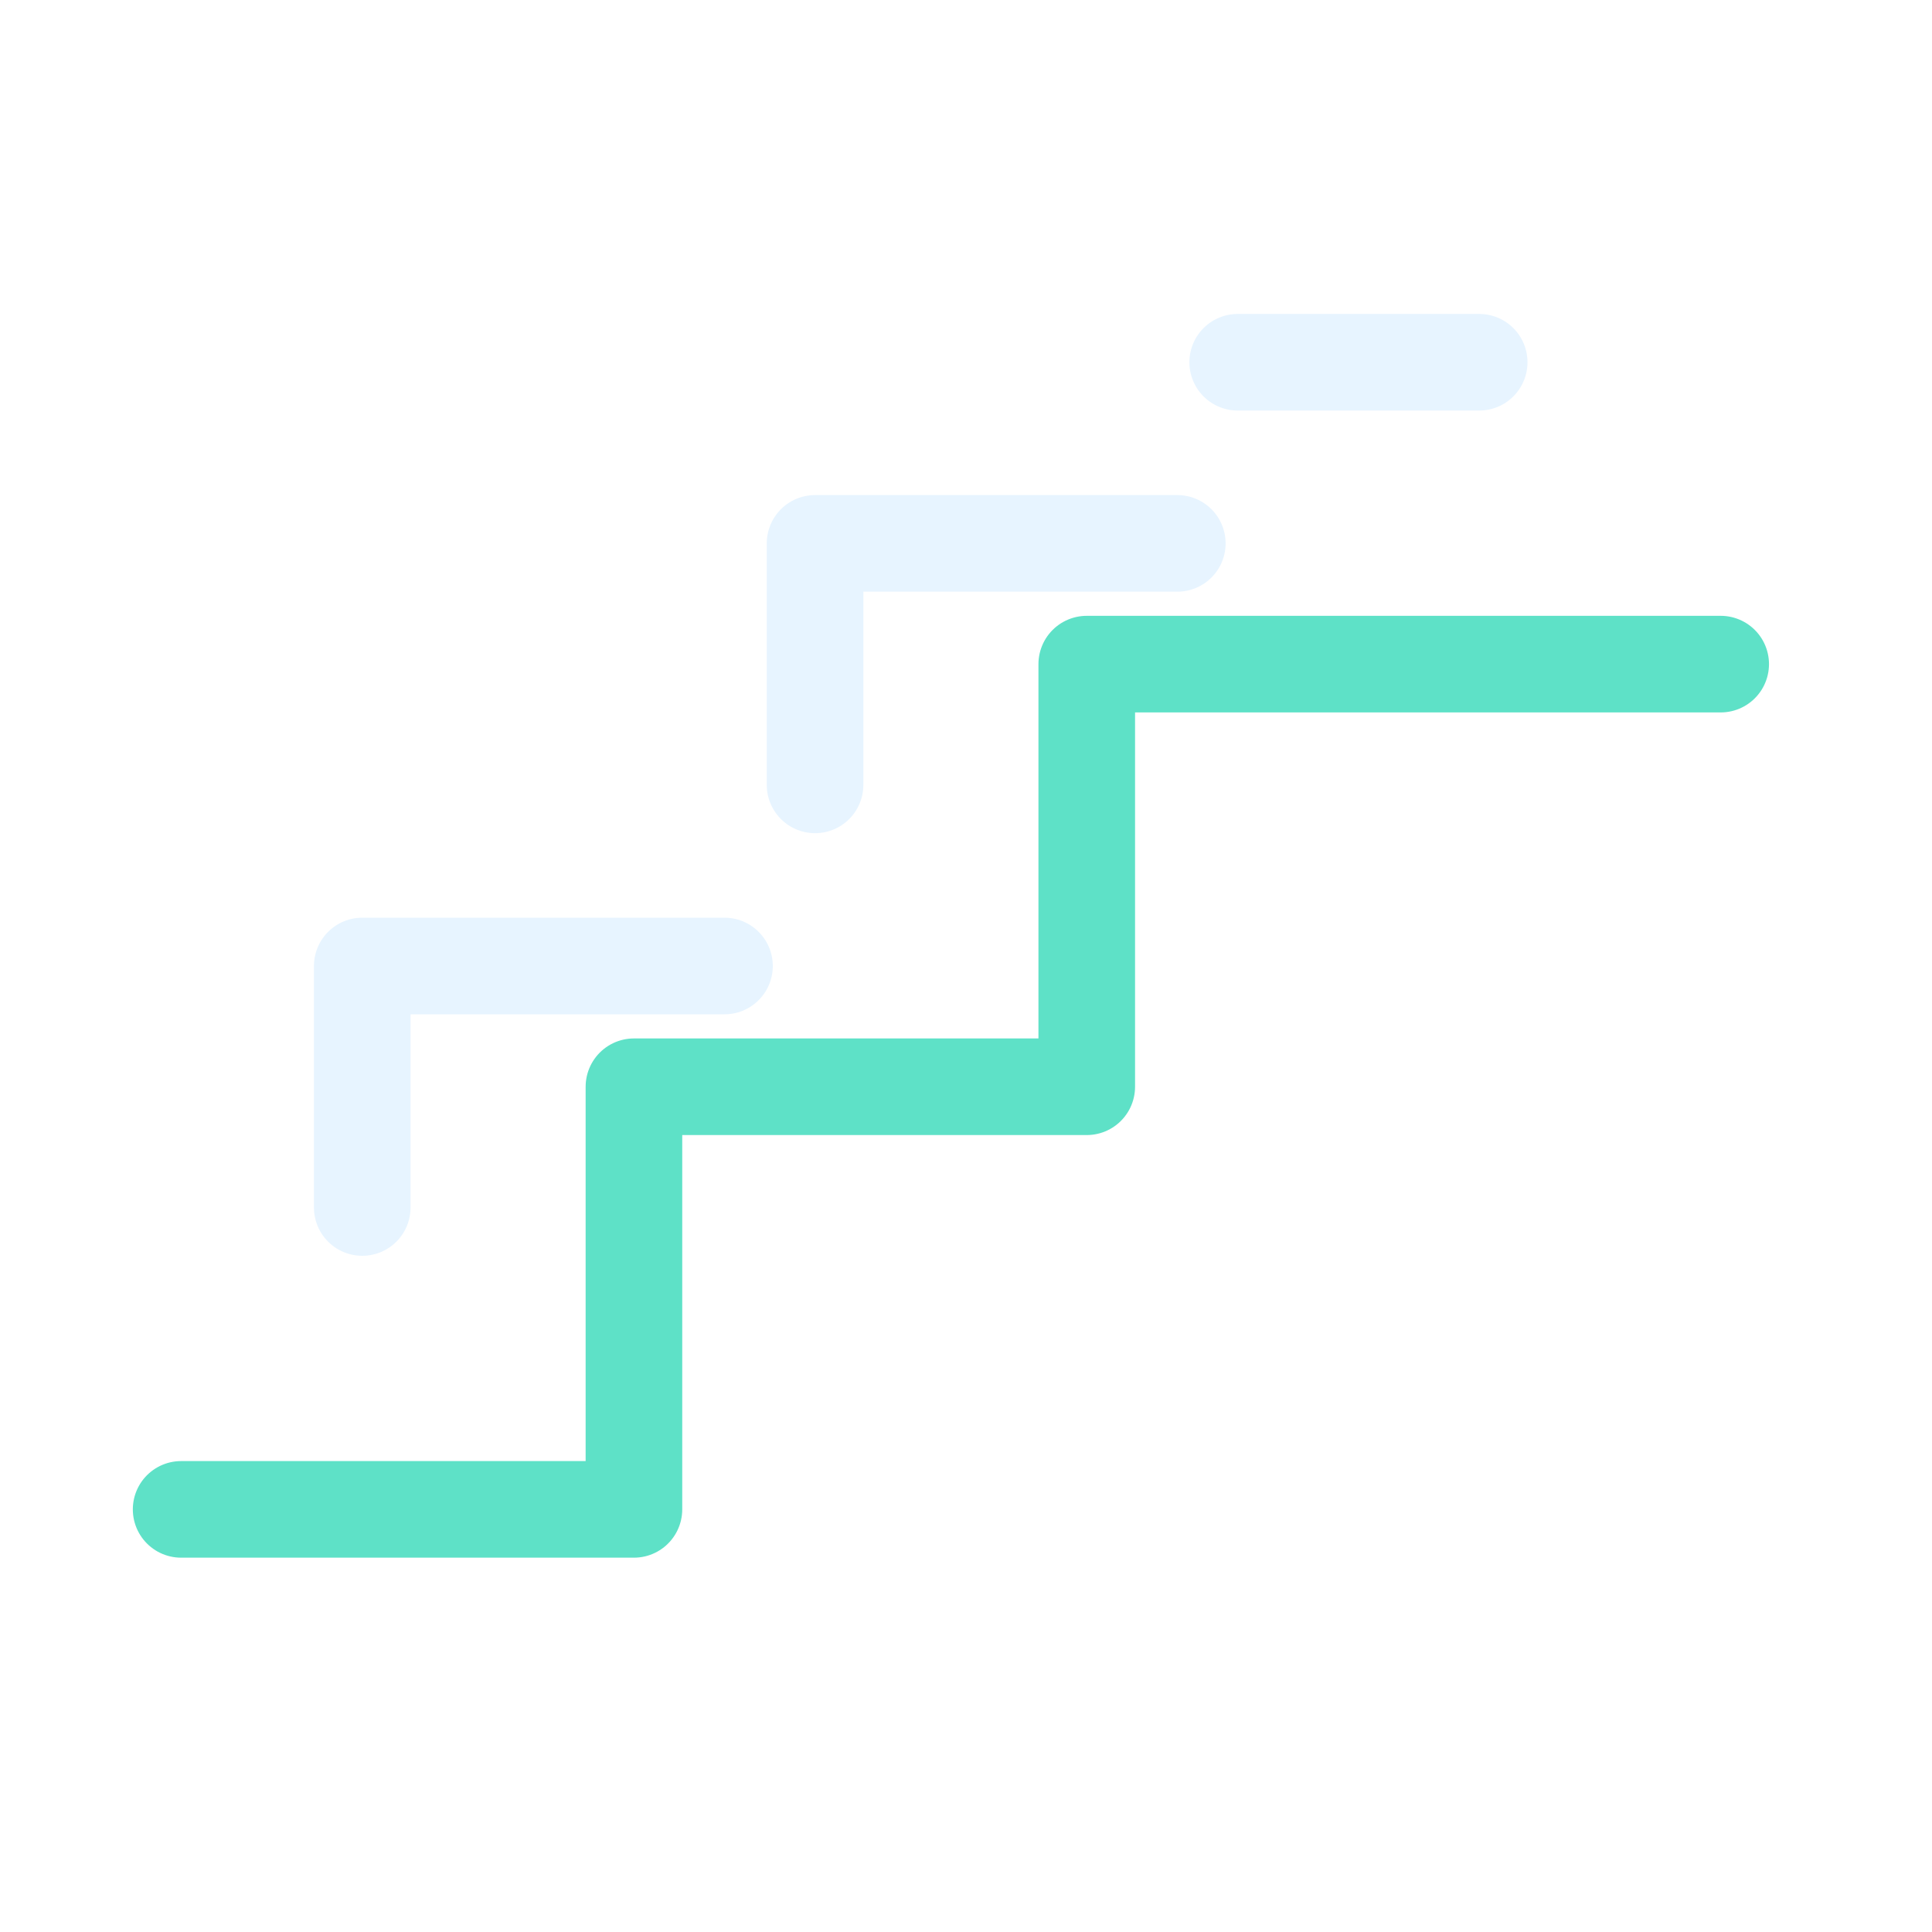
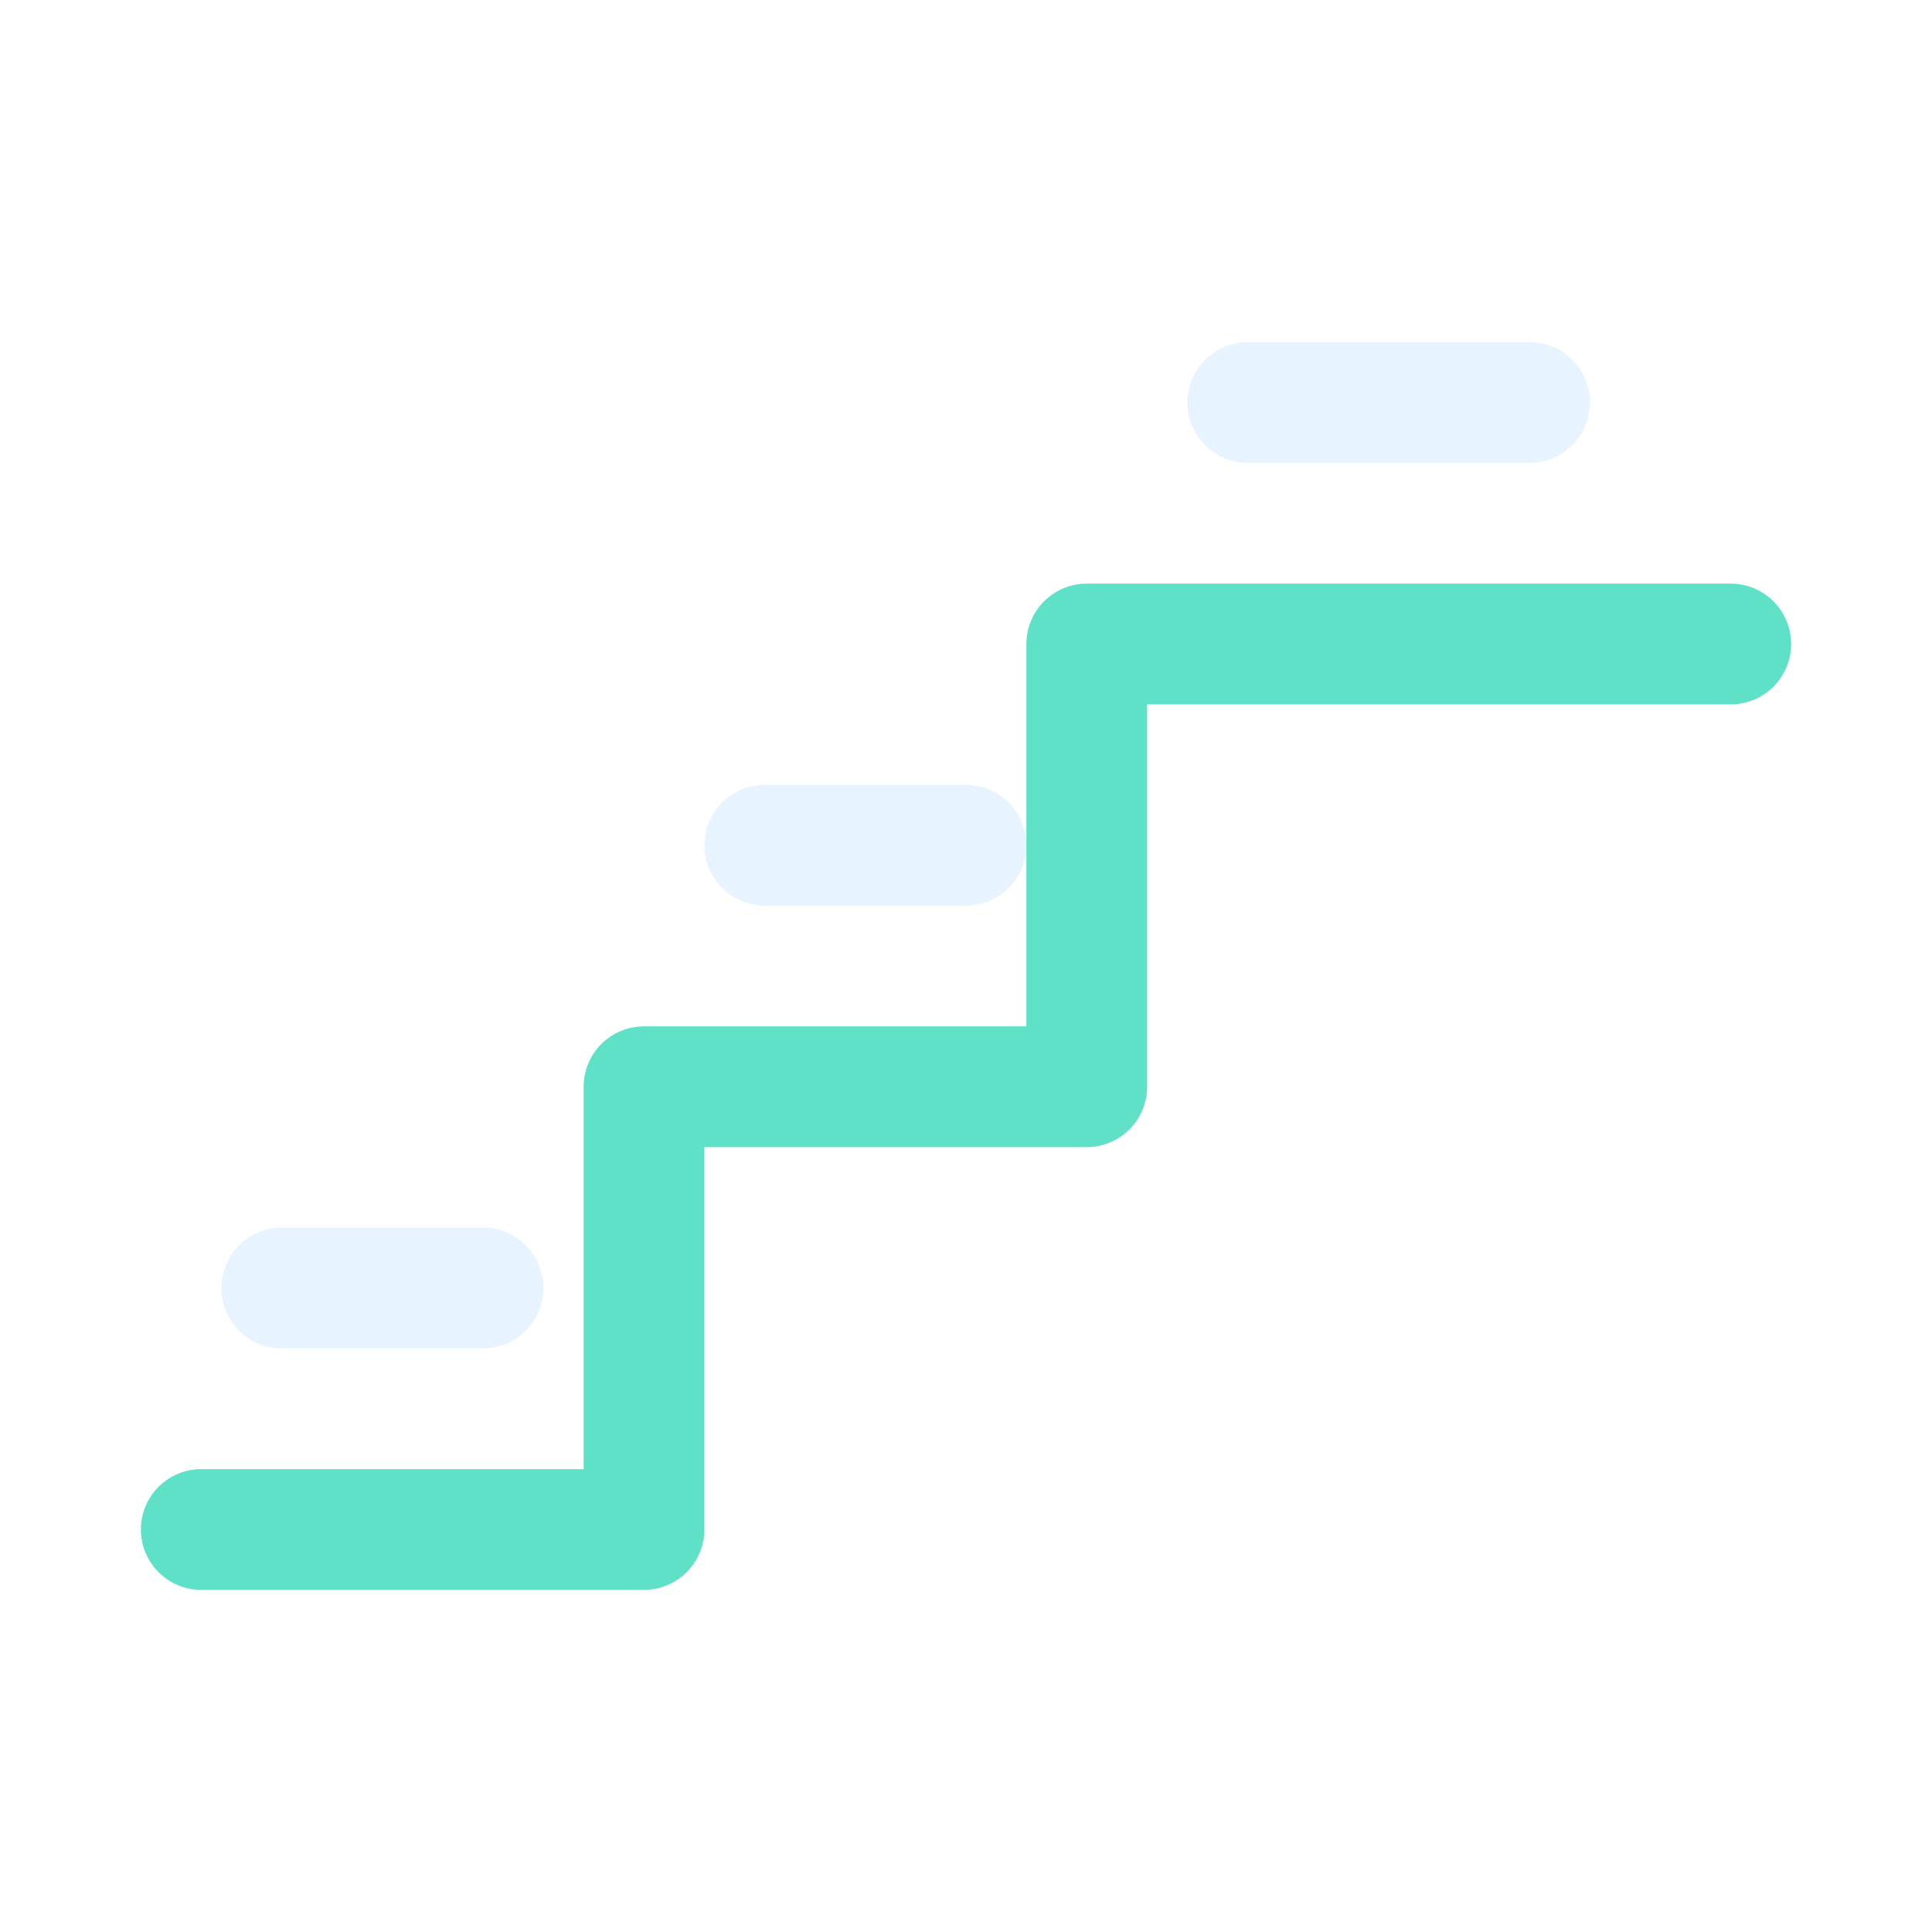
- <svg xmlns="http://www.w3.org/2000/svg" width="64" height="64" viewBox="0 0 64 64" role="img" aria-labelledby="title desc">
-   <g fill="none" stroke="#E7F4FF" stroke-width="3.2" stroke-linecap="round" stroke-linejoin="round">
-     <path d="M6 50h15V36h15V22h21" stroke="#5EE1C7" />
-     <path d="M12 40v-8h12 M27 26v-8h12 M41 12h8" />
+ <svg xmlns="http://www.w3.org/2000/svg" width="64" height="64" viewBox="0 0 24 24" color="#E7F4FF" role="img" aria-labelledby="title desc">
+   <g fill="none" stroke="currentColor" stroke-width="1.5" stroke-linecap="round" stroke-linejoin="round">
+     <path stroke="#5EE1C7" pathLength="1" d="M2.5 19H8v-5.5h5.5V8h8" />
+     <path d="M3.5 16h2.5" />
+     <path d="M9.5 10.5H12" />
+     <path d="M15.5 5H19" />
  </g>
</svg>
